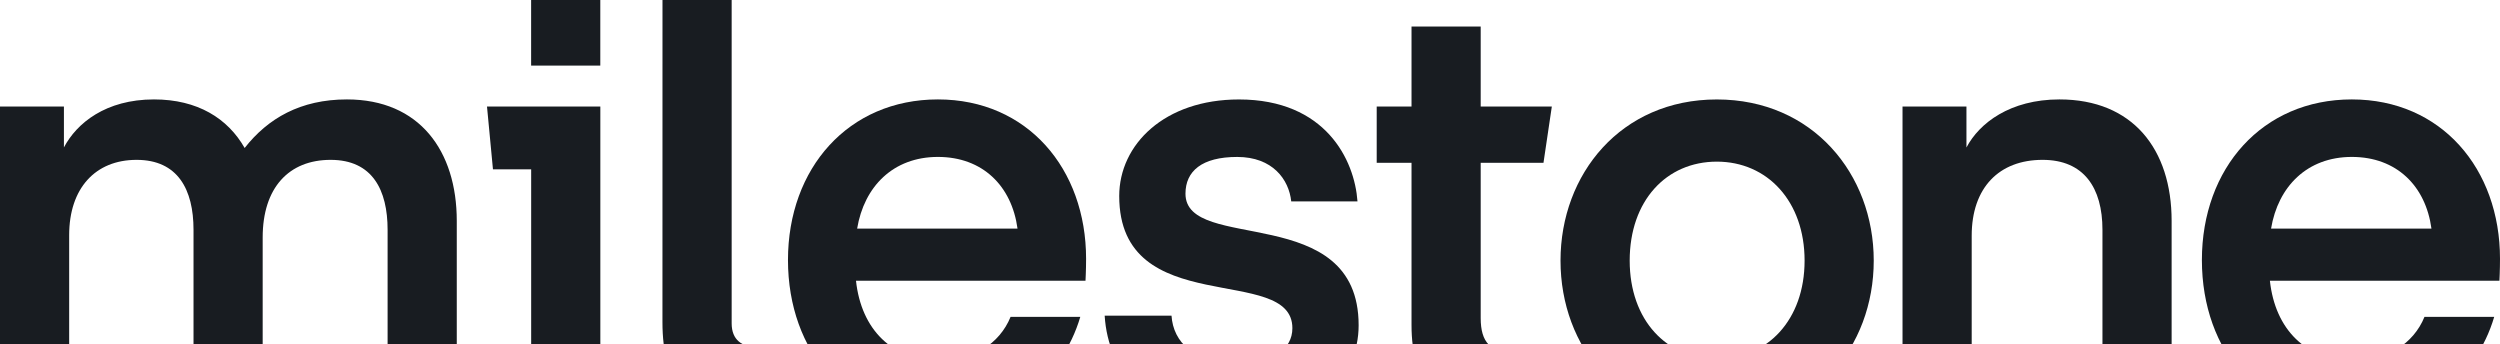
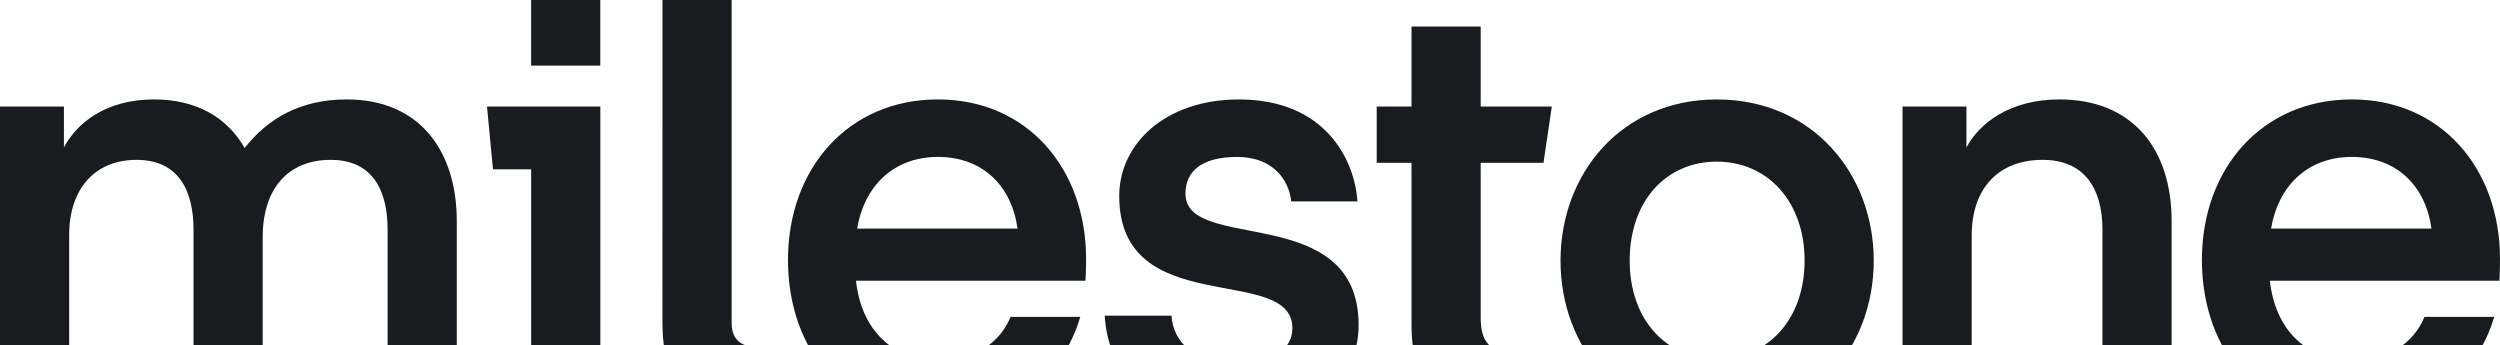
- <svg xmlns="http://www.w3.org/2000/svg" width="1200" height="165" viewBox="0 0 1200 165" fill="none">
-   <path d="M126.092 198.747H92.889V110.296C92.889 90.961 85.355 76.731 65.556 76.731C45.757 76.731 33.203 90.377 33.203 112.859V198.747H0V51.136H30.682V70.767C36.815 59.107 50.764 47.722 73.913 47.722C94.83 47.722 109.346 56.833 117.432 71.035C128.585 56.812 144.213 47.722 166.532 47.722C201.399 47.722 219.251 72.464 219.251 106.029V198.747H186.048V110.296C186.048 91.249 178.797 76.731 158.715 76.731C138.633 76.731 126.085 90.109 126.085 113.98V198.741L126.092 198.747Z" fill="#181C21" />
-   <path d="M233.76 51.135H288.163V198.739H254.96V81.285H236.622L233.76 51.142V51.135Z" fill="#181C21" />
-   <path d="M317.996 0H351.199V155.239C351.199 163.209 356.213 166.604 363.464 166.604C367.076 166.604 369.313 166.315 369.313 166.315V198.451C369.313 198.451 364.582 199.303 359.259 199.303C330.242 199.303 317.977 184.228 317.977 154.642L317.996 0Z" fill="#181C21" />
-   <path d="M410.879 134.764C413.392 158.078 428.177 173.153 451.326 173.153C466.677 173.153 479.777 165.182 485.074 152.1H518.54C509.894 181.398 484.219 202.162 450.477 202.162C406.674 202.162 378.229 168.886 378.229 124.808C378.229 80.73 407.247 47.722 450.194 47.722C493.141 47.722 521.323 80.998 521.323 124.224C521.323 129.625 521.04 134.744 521.04 134.744H410.859L410.879 134.764ZM411.425 109.733H488.41C485.627 89.257 471.678 75.322 450.194 75.322C428.71 75.322 414.774 89.545 411.425 109.733Z" fill="#181C21" />
-   <path d="M530.245 151.535H562.329C563.165 164.329 573.212 174.292 593.558 174.292C610.856 174.292 620.344 167.75 620.344 157.519C620.344 126.235 537.227 154.104 537.227 94.099C537.227 69.356 558.98 47.74 594.689 47.74C636.255 47.74 650.211 76.75 651.593 96.662H619.792C618.673 86.142 610.863 75.334 593.86 75.334C576.858 75.334 569.027 82.164 569.027 92.972C569.027 121.693 652.145 96.387 652.145 156.124C652.145 181.155 632.063 202.194 591.61 202.194C551.156 202.194 531.91 178.592 530.245 151.568V151.535Z" fill="#181C21" />
-   <path d="M744.318 197.894C744.318 197.894 731.092 199.591 719.933 199.591C690.362 199.591 677.531 183.939 677.531 156.07V78.138H660.818V51.121H677.531V12.746H710.734V51.135H744.877L740.87 78.152H710.734V152.668C710.734 164.329 715.485 169.347 726.914 169.347C732.5 169.347 744.318 168.589 744.318 168.589V197.887V197.894Z" fill="#181C21" />
-   <path d="M749.048 125.095C749.048 83.559 778.066 47.74 824.08 47.74C870.093 47.74 899.394 83.58 899.394 125.095C899.394 166.61 870.376 202.181 824.08 202.181C777.783 202.181 749.048 166.63 749.048 125.095ZM824.086 172.299C848.353 172.299 866.204 153.521 866.204 125.088C866.204 96.655 848.353 77.588 824.086 77.588C799.819 77.588 782.251 96.367 782.251 125.088C782.251 153.809 800.102 172.299 824.086 172.299Z" fill="#181C21" />
-   <path d="M943.914 70.767C950.047 59.107 964.832 47.722 988.546 47.722C1023.7 47.722 1042.38 71.612 1042.38 106.029V198.747H1009.18V110.296C1009.18 90.109 1000.25 76.731 980.446 76.731C959.529 76.731 946.415 90.109 946.415 113.134V198.747H913.212V51.136H943.895V70.767H943.914Z" fill="#181C21" />
-   <path d="M1089.55 134.764C1092.07 158.078 1106.85 173.153 1130 173.153C1145.35 173.153 1158.45 165.182 1163.75 152.1H1197.22C1188.56 181.398 1162.9 202.162 1129.15 202.162C1085.35 202.162 1056.91 168.886 1056.91 124.808C1056.91 80.73 1085.92 47.722 1128.87 47.722C1171.82 47.722 1200 80.998 1200 124.224C1200 129.625 1199.72 134.744 1199.72 134.744H1089.54L1089.56 134.764H1089.55ZM1090.11 109.733H1167.1C1164.32 89.257 1150.37 75.322 1128.88 75.322C1107.4 75.322 1093.47 89.545 1090.11 109.733Z" fill="#181C21" />
-   <path d="M288.142 0H254.94V31.485H288.142V0Z" fill="#181C21" />
+ <svg xmlns="http://www.w3.org/2000/svg" width="1300" height="179" viewBox="0 0 1300 179" fill="none">
+   <path d="M136.6 215.309H100.63V119.487C100.63 98.541 92.468 83.126 71.019 83.126C49.57 83.126 35.969 97.909 35.969 122.264V215.309H0V55.398H33.239V76.664C39.883 64.032 54.995 51.699 80.072 51.699C102.733 51.699 118.458 61.569 127.218 76.955C139.3 61.547 156.231 51.699 180.41 51.699C218.182 51.699 237.522 78.503 237.522 114.865V215.309H201.552V119.487C201.552 98.854 193.697 83.126 171.941 83.126C150.186 83.126 136.592 97.618 136.592 123.478V215.303L136.6 215.309Z" fill="#181C21" />
+   <path d="M253.24 55.396H312.177V215.301H276.207V88.059H256.341L253.24 55.403V55.396Z" fill="#181C21" />
+   <path d="M344.495 0H380.465V168.176C380.465 176.81 385.897 180.488 393.752 180.488C397.665 180.488 400.089 180.175 400.089 180.175V214.989C400.089 214.989 394.963 215.912 389.197 215.912C357.762 215.912 344.475 199.58 344.475 167.529L344.495 0Z" fill="#181C21" />
+   <path d="M445.119 145.994C447.841 171.251 463.858 187.582 488.936 187.582C505.567 187.582 519.758 178.947 525.497 164.775H561.752C552.385 196.514 524.571 219.009 488.017 219.009C440.563 219.009 409.748 182.96 409.748 135.209C409.748 87.457 441.184 51.699 487.71 51.699C534.236 51.699 564.767 87.748 564.767 134.576C564.767 140.427 564.46 145.973 564.46 145.973H445.097L445.119 145.994ZM445.71 118.877H529.111C526.096 96.695 510.984 81.599 487.71 81.599C464.436 81.599 449.338 97.007 445.71 118.877Z" fill="#181C21" />
+   <path d="M574.432 164.163H609.189C610.095 178.023 620.979 188.816 643.021 188.816C661.76 188.816 672.039 181.729 672.039 170.646C672.039 136.755 581.995 166.946 581.995 101.941C581.995 75.136 605.561 51.718 644.246 51.718C689.276 51.718 704.395 83.146 705.892 104.717H671.441C670.229 93.321 661.768 81.612 643.348 81.612C624.929 81.612 616.445 89.011 616.445 100.72C616.445 131.834 706.49 104.419 706.49 169.134C706.49 196.251 684.734 219.043 640.91 219.043C597.085 219.043 576.235 193.475 574.432 164.199V164.163Z" fill="#181C21" />
+   <path d="M806.344 214.385C806.344 214.385 792.016 216.224 779.927 216.224C747.892 216.224 733.992 199.267 733.992 169.076V84.65H715.886V55.382H733.992V13.808H769.961V55.396H806.95L802.609 84.665H769.961V165.39C769.961 178.023 775.108 183.459 787.49 183.459C793.541 183.459 806.344 182.638 806.344 182.638V214.378V214.385Z" fill="#181C21" />
+   <path d="M811.469 135.52C811.469 90.523 842.905 51.718 892.753 51.718C942.601 51.718 974.344 90.544 974.344 135.52C974.344 180.494 942.907 219.029 892.753 219.029C842.598 219.029 811.469 180.516 811.469 135.52ZM892.76 186.657C919.049 186.657 938.388 166.314 938.388 135.512C938.388 104.71 919.049 84.054 892.76 84.054C866.471 84.054 847.439 104.397 847.439 135.512C847.439 166.626 866.777 186.657 892.76 186.657Z" fill="#181C21" />
+   <path d="M1022.57 76.664C1029.22 64.032 1045.23 51.699 1070.92 51.699C1109.01 51.699 1129.24 77.58 1129.24 114.865V215.309H1093.28V119.487C1093.28 97.618 1083.6 83.126 1062.15 83.126C1039.49 83.126 1025.28 97.618 1025.28 122.562V215.309H989.312V55.398H1022.55V76.664H1022.57Z" fill="#181C21" />
+   <path d="M1180.35 145.994C1183.08 171.251 1199.09 187.582 1224.17 187.582C1240.8 187.582 1254.99 178.947 1260.73 164.775H1296.99C1287.61 196.514 1259.81 219.009 1223.25 219.009C1175.8 219.009 1144.99 182.96 1144.99 135.209C1144.99 87.457 1176.41 51.699 1222.94 51.699C1269.47 51.699 1300 87.748 1300 134.576C1300 140.427 1299.7 145.973 1299.7 145.973H1180.34L1180.36 145.994H1180.35ZM1180.95 118.877H1264.36C1261.35 96.695 1246.23 81.599 1222.95 81.599C1199.68 81.599 1184.59 97.007 1180.95 118.877Z" fill="#181C21" />
+   <path d="M312.153 0H276.185V34.109H312.153V0Z" fill="#181C21" />
</svg>
